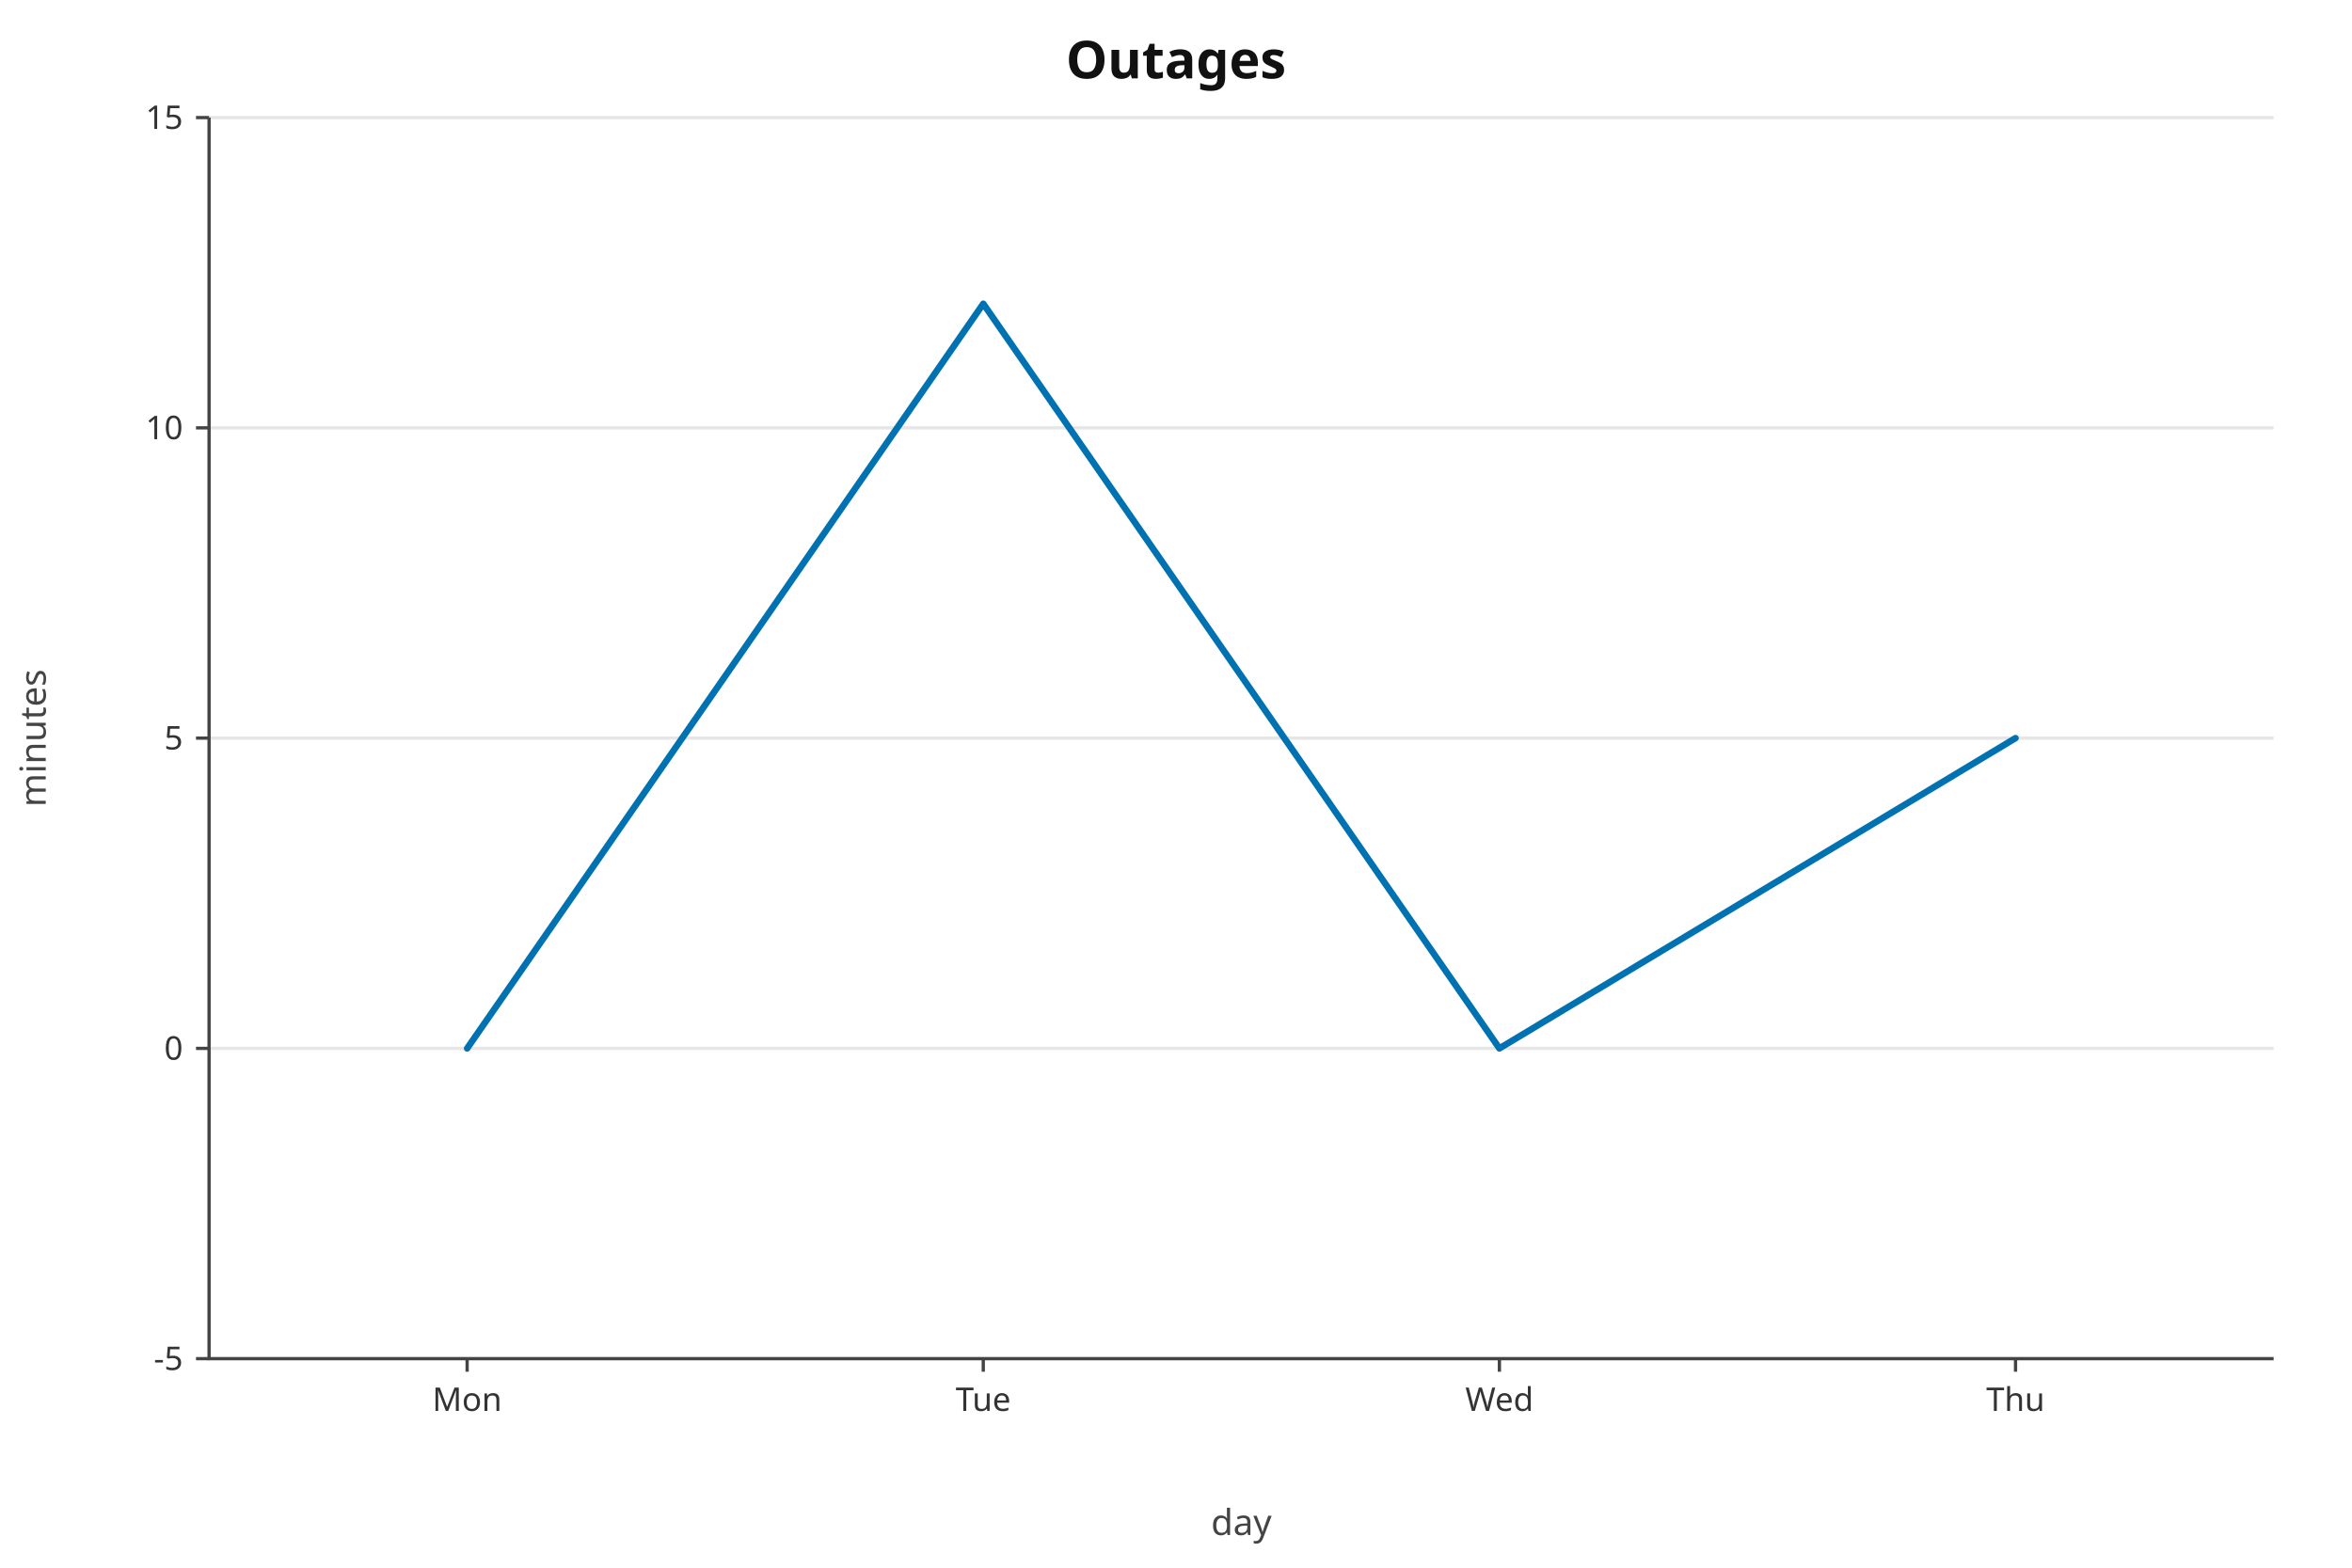
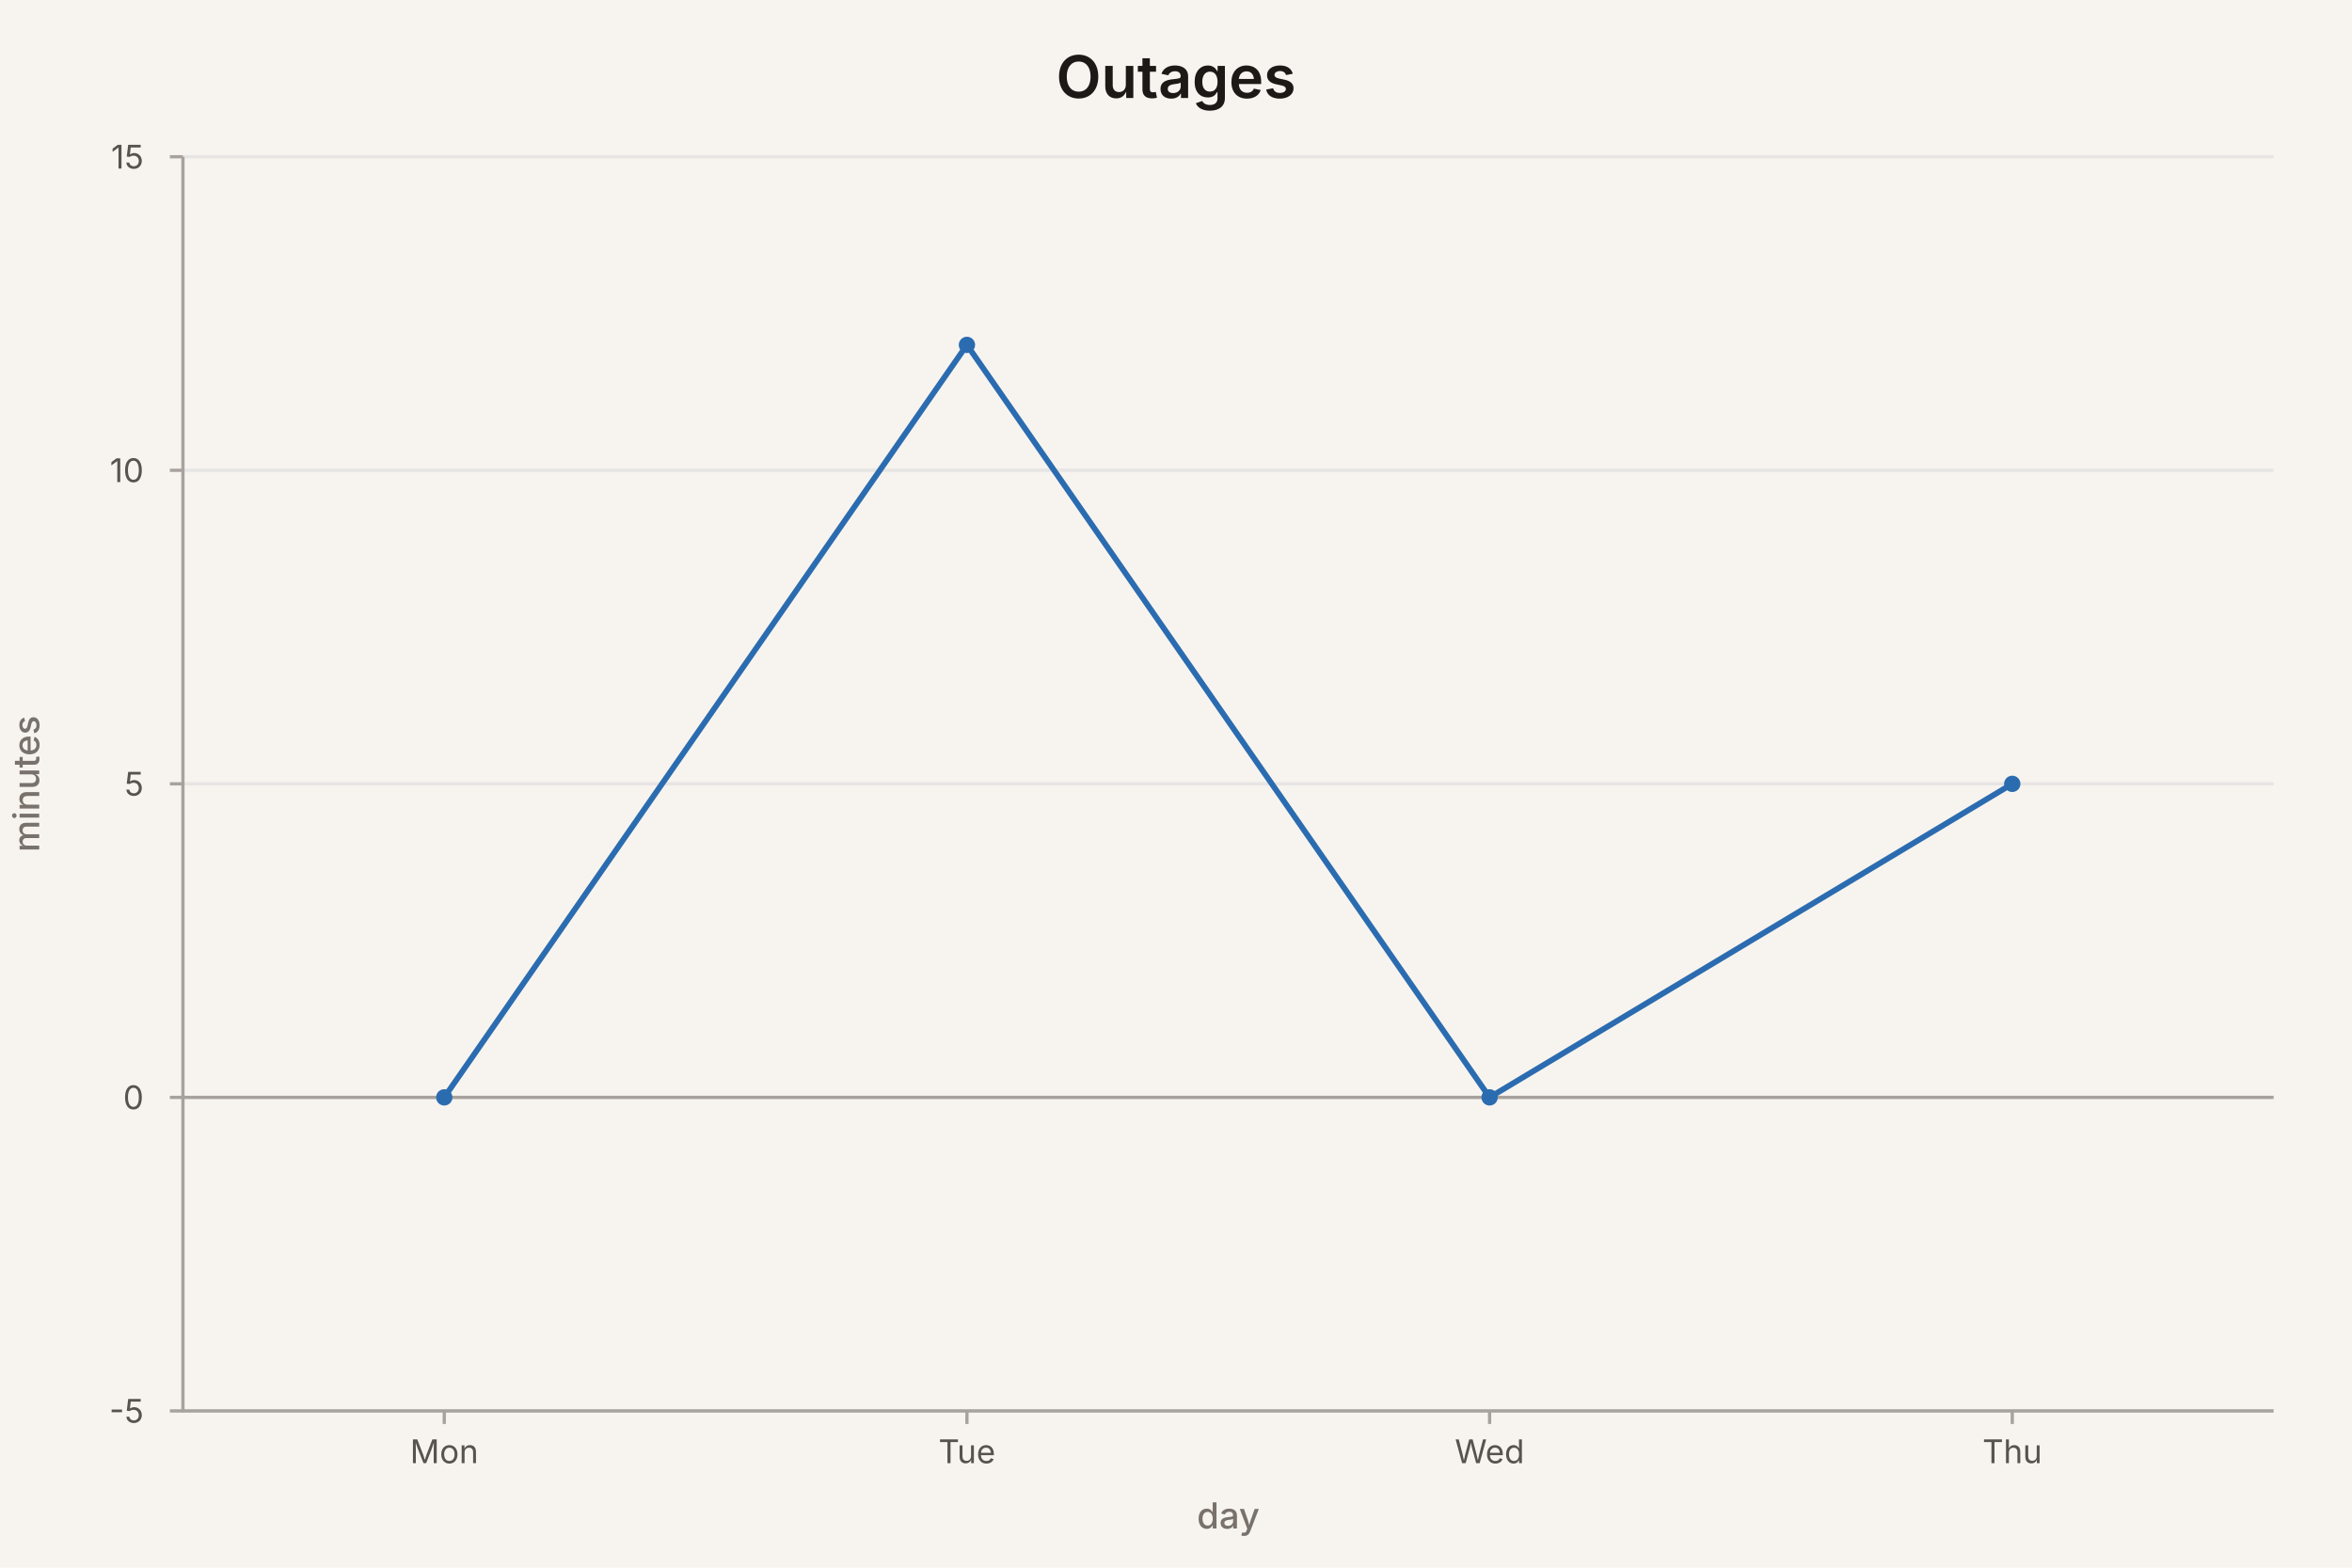
- <svg xmlns="http://www.w3.org/2000/svg" width="720" height="480" viewBox="0 0 720 480" role="img" aria-label="line chart: Outages, 4 rows" aria-labelledby="mv-97e3e7b948b4a554-title" aria-describedby="mv-97e3e7b948b4a554-desc" data-markvis="2" data-chart-type="line" data-id="mv-97e3e7b948b4a554" font-family="ui-sans-serif, system-ui, sans-serif" font-size="12" fill="#222222">
-   <text x="360" y="24" text-anchor="middle" font-size="16" font-weight="600" fill="#111111">Outages</text>
-   <g fill="none" stroke="#e6e6e6" stroke-width="1">
-     <line x1="64" x2="696" y1="416" y2="416" />
-     <line x1="64" x2="696" y1="321" y2="321" />
-     <line x1="64" x2="696" y1="226" y2="226" />
-     <line x1="64" x2="696" y1="131" y2="131" />
-     <line x1="64" x2="696" y1="36" y2="36" />
+ <svg xmlns="http://www.w3.org/2000/svg" width="720" height="480" viewBox="0 0 720 480" role="img" aria-label="line chart: Outages, 4 rows" aria-labelledby="mv-97e3e7b948b4a554-title" aria-describedby="mv-97e3e7b948b4a554-desc" data-markvis="2" data-chart-type="line" data-id="mv-97e3e7b948b4a554" font-family="ui-sans-serif, system-ui, -apple-system, &quot;Segoe UI&quot;, sans-serif" font-size="12" fill="#1C1917">
+   <rect width="100%" height="100%" fill="#F7F4EF" />
+   <text x="360" y="30" text-anchor="middle" font-size="18" font-weight="600" fill="#1C1917">Outages</text>
+   <g fill="none" stroke="#E7E5E4" stroke-width="1">
+     <line x1="56" x2="696" y1="432" y2="432" />
+     <line x1="56" x2="696" y1="336" y2="336" />
+     <line x1="56" x2="696" y1="240" y2="240" />
+     <line x1="56" x2="696" y1="144" y2="144" />
+     <line x1="56" x2="696" y1="48" y2="48" />
  </g>
-   <path d="M64 36 L64 416 L696 416" fill="none" stroke="#444444" stroke-width="1" />
-   <g fill="#333333" font-size="10">
-     <line x1="60" x2="64" y1="416" y2="416" stroke="#444444" />
-     <text x="56" y="416" text-anchor="end" dominant-baseline="middle">-5</text>
-     <line x1="60" x2="64" y1="321" y2="321" stroke="#444444" />
-     <text x="56" y="321" text-anchor="end" dominant-baseline="middle">0</text>
-     <line x1="60" x2="64" y1="226" y2="226" stroke="#444444" />
-     <text x="56" y="226" text-anchor="end" dominant-baseline="middle">5</text>
-     <line x1="60" x2="64" y1="131" y2="131" stroke="#444444" />
-     <text x="56" y="131" text-anchor="end" dominant-baseline="middle">10</text>
-     <line x1="60" x2="64" y1="36" y2="36" stroke="#444444" />
-     <text x="56" y="36" text-anchor="end" dominant-baseline="middle">15</text>
-     <line x1="143" x2="143" y1="416" y2="420" stroke="#444444" />
-     <text x="143" y="432" text-anchor="middle" font-size="10" data-full-label="Mon">Mon</text>
-     <line x1="301" x2="301" y1="416" y2="420" stroke="#444444" />
-     <text x="301" y="432" text-anchor="middle" font-size="10" data-full-label="Tue">Tue</text>
-     <line x1="459" x2="459" y1="416" y2="420" stroke="#444444" />
-     <text x="459" y="432" text-anchor="middle" font-size="10" data-full-label="Wed">Wed</text>
-     <line x1="617" x2="617" y1="416" y2="420" stroke="#444444" />
-     <text x="617" y="432" text-anchor="middle" font-size="10" data-full-label="Thu">Thu</text>
+   <path d="M56 48 L56 432 L696 432" fill="none" stroke="#A8A29E" stroke-width="1" />
+   <line x1="56" x2="696" y1="336" y2="336" stroke="#A8A29E" stroke-width="1" />
+   <g fill="#57534E" font-size="10" font-weight="400">
+     <line x1="52" x2="56" y1="432" y2="432" stroke="#A8A29E" />
+     <text x="44" y="432" text-anchor="end" dominant-baseline="middle">-5</text>
+     <line x1="52" x2="56" y1="336" y2="336" stroke="#A8A29E" />
+     <text x="44" y="336" text-anchor="end" dominant-baseline="middle">0</text>
+     <line x1="52" x2="56" y1="240" y2="240" stroke="#A8A29E" />
+     <text x="44" y="240" text-anchor="end" dominant-baseline="middle">5</text>
+     <line x1="52" x2="56" y1="144" y2="144" stroke="#A8A29E" />
+     <text x="44" y="144" text-anchor="end" dominant-baseline="middle">10</text>
+     <line x1="52" x2="56" y1="48" y2="48" stroke="#A8A29E" />
+     <text x="44" y="48" text-anchor="end" dominant-baseline="middle">15</text>
+     <line x1="136" x2="136" y1="432" y2="436" stroke="#A8A29E" />
+     <text x="136" y="448" text-anchor="middle" font-size="10" data-full-label="Mon">Mon</text>
+     <line x1="296" x2="296" y1="432" y2="436" stroke="#A8A29E" />
+     <text x="296" y="448" text-anchor="middle" font-size="10" data-full-label="Tue">Tue</text>
+     <line x1="456" x2="456" y1="432" y2="436" stroke="#A8A29E" />
+     <text x="456" y="448" text-anchor="middle" font-size="10" data-full-label="Wed">Wed</text>
+     <line x1="616" x2="616" y1="432" y2="436" stroke="#A8A29E" />
+     <text x="616" y="448" text-anchor="middle" font-size="10" data-full-label="Thu">Thu</text>
  </g>
-   <text x="14" y="226" text-anchor="middle" font-size="11" fill="#444444" transform="rotate(-90 14 226)">minutes</text>
-   <text x="380" y="470" text-anchor="middle" font-size="11" fill="#444444">day</text>
+   <text x="12" y="240" text-anchor="middle" font-size="11" font-weight="500" fill="#78716C" transform="rotate(-90 12 240)">minutes</text>
+   <text x="376" y="468" text-anchor="middle" font-size="11" font-weight="500" fill="#78716C">day</text>
  <g fill="none">
-     <path d="M143 321 L301 93 L459 321 L617 226" fill="none" stroke="#0072B2" stroke-width="2" stroke-linejoin="round" stroke-linecap="round" data-series="minutes" />
+     <path d="M136 336 L296 105.6 L456 336 L616 240" fill="none" stroke="#2B6CB0" stroke-width="1.75" stroke-linejoin="round" stroke-linecap="round" data-series="minutes" />
+     <circle cx="136" cy="336" r="2.5" fill="#2B6CB0" stroke="none" data-series="minutes" />
+     <circle cx="296" cy="105.6" r="2.5" fill="#2B6CB0" stroke="none" data-series="minutes" />
+     <circle cx="456" cy="336" r="2.5" fill="#2B6CB0" stroke="none" data-series="minutes" />
+     <circle cx="616" cy="240" r="2.5" fill="#2B6CB0" stroke="none" data-series="minutes" />
  </g>
</svg>
